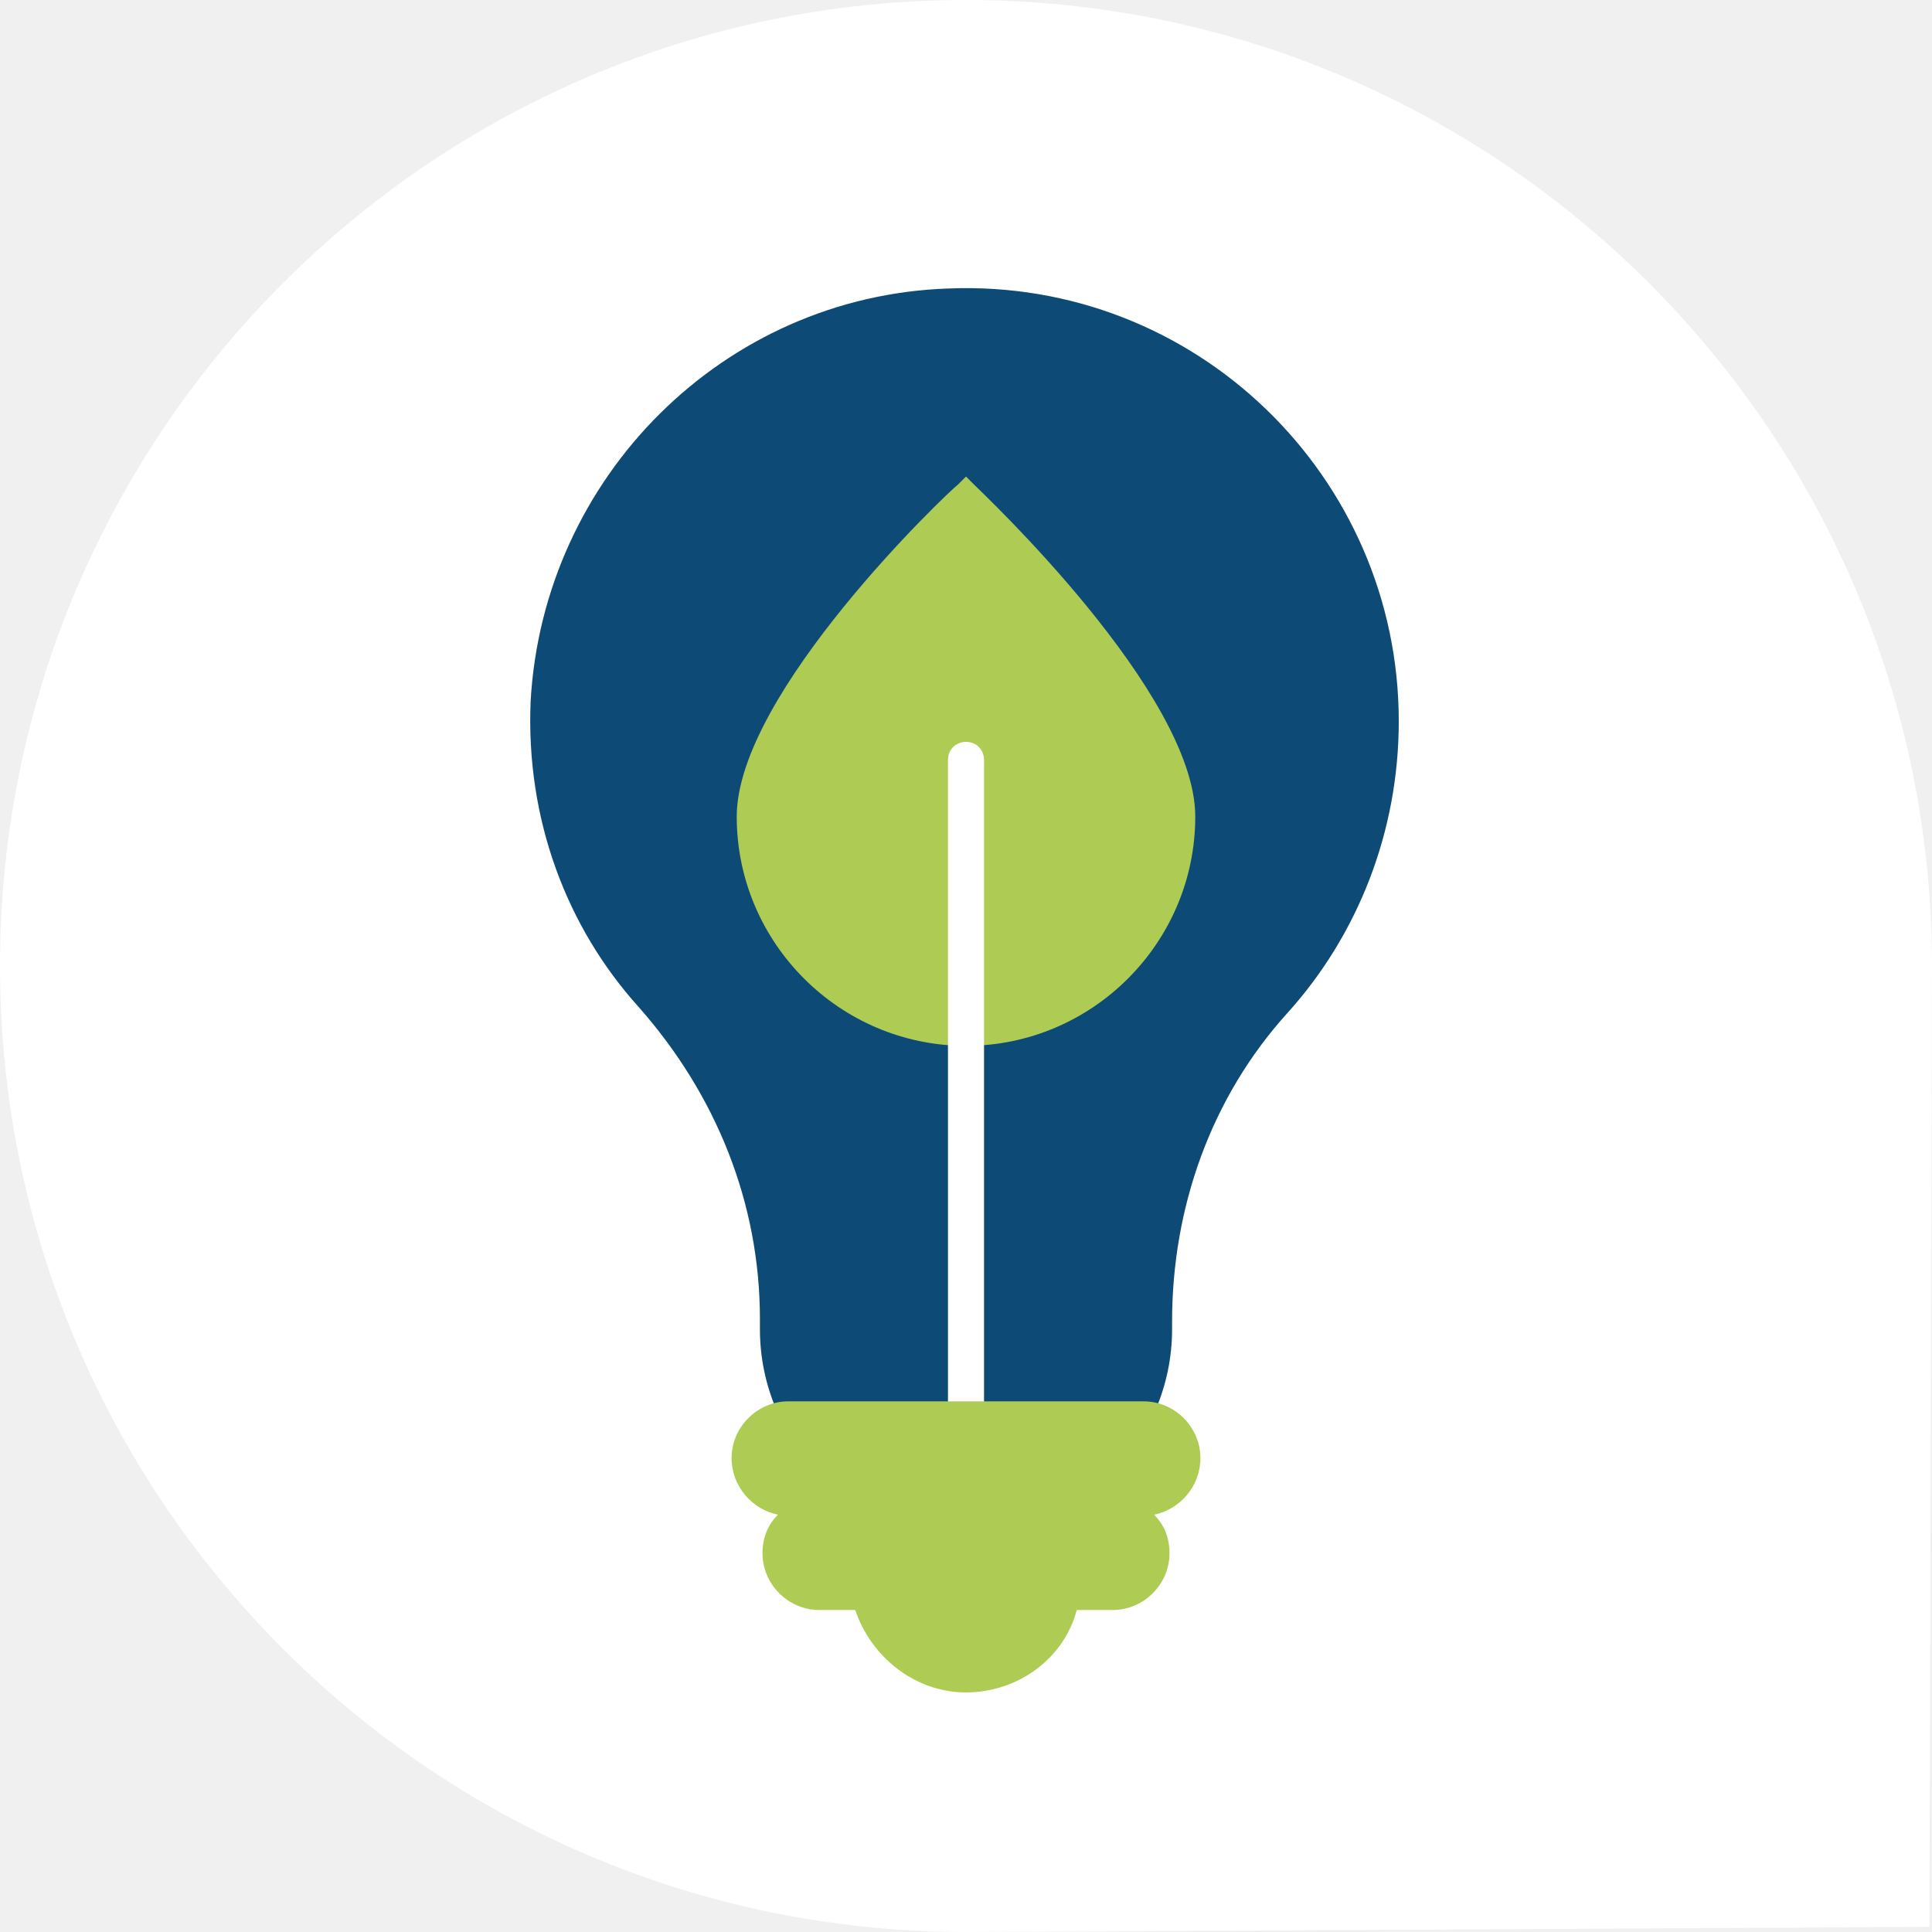
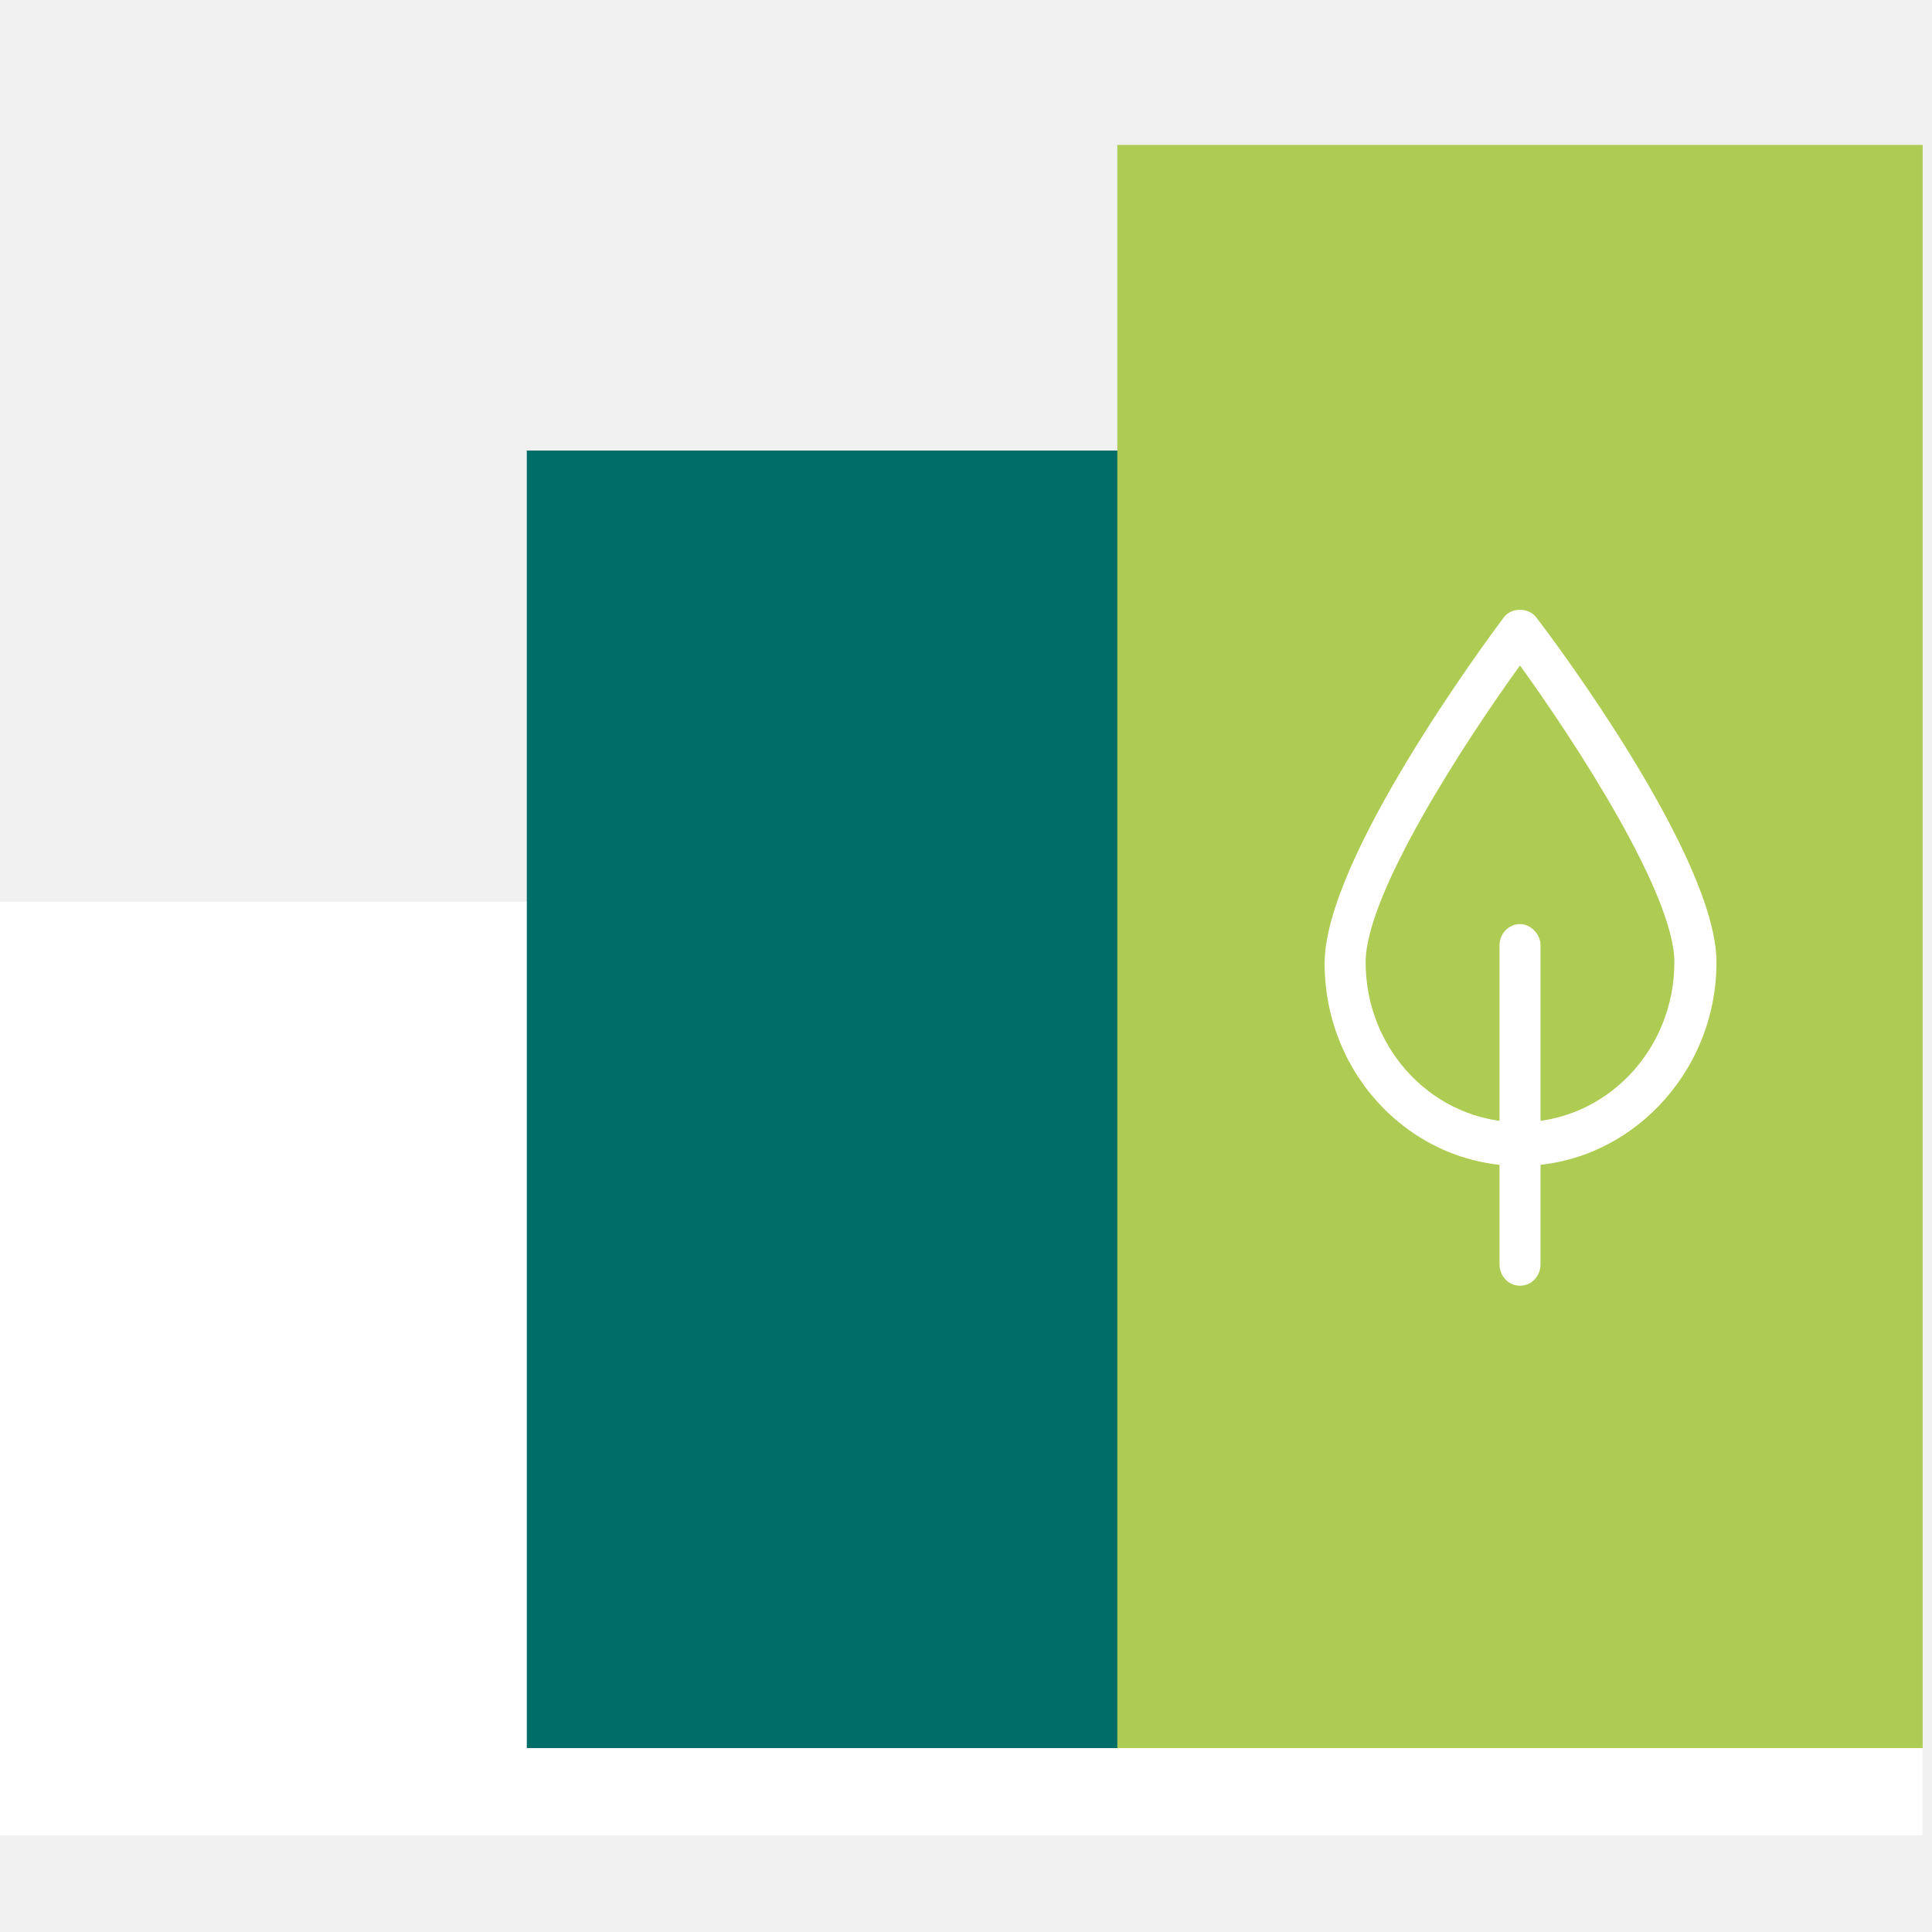
- <svg xmlns="http://www.w3.org/2000/svg" width="40" height="40" viewBox="0 0 75 75" fill="none">
-   <g clip-path="url(#clip0_1311_9654)">
-     <path d="M75 37.5C75 16.8 58.2 0 37.5 0C16.8 0 0 16.8 0 37.5C0 58.2 16.8 75 37.5 75C38.7 75 74.9 74.8 74.9 74.8C74.9 74.8 75 38.5 75 37.5Z" fill="white" />
-     <path d="M54.3 28C54.3 18.5 46.4 10.8 36.8 11.2C28.1 11.5 21.1 18.5 20.6 27.2C20.4 31.8 22 36 24.8 39.1C27.8 42.5 29.5 46.7 29.5 51.2V51.6C29.5 56 33.1 59.6 37.5 59.6C41.9 59.6 45.5 56 45.5 51.6V51.3C45.5 46.9 47 42.6 50 39.3C52.7 36.3 54.3 32.3 54.3 28Z" fill="#0D4B76" />
-     <path d="M37.8 18.8L37.5 18.5L37.2 18.8C36.8 19.1 28.6 26.9 28.6 31.7C28.6 36.6 32.6 40.6 37.5 40.6C42.4 40.6 46.4 36.6 46.4 31.7C46.4 26.9 38.1 19.1 37.8 18.8Z" fill="#AECC53" />
-     <path d="M37.5 57.9C37.1 57.9 36.8 57.6 36.8 57.2V29.5C36.8 29.1 37.1 28.8 37.5 28.8C37.9 28.8 38.2 29.1 38.2 29.5V57.3C38.2 57.7 37.9 57.9 37.5 57.9Z" fill="white" />
-     <path d="M44.4 54.4H30.6C29.4 54.4 28.4 55.4 28.4 56.6C28.4 57.7 29.2 58.6 30.2 58.8C29.8 59.2 29.6 59.7 29.6 60.3C29.6 61.5 30.6 62.5 31.8 62.5H33.2C33.8 64.3 35.5 65.7 37.5 65.7C39.5 65.7 41.3 64.4 41.8 62.5H43.2C44.4 62.5 45.4 61.5 45.4 60.3C45.4 59.7 45.2 59.2 44.8 58.8C45.8 58.6 46.6 57.7 46.6 56.6C46.6 55.4 45.6 54.4 44.4 54.4Z" fill="#AECC53" />
+ <svg xmlns="http://www.w3.org/2000/svg" width="40" height="40" viewBox="0 0 40 40" fill="none">
+   <g clip-path="url(#clip0_1417_359)">
+     <path d="M16.674 18.669H0V38H16.674V18.669Z" fill="white" />
+     <path d="M27.581 9.328H10.907V38H27.581V9.328Z" fill="#006D68" />
+     <path d="M39.807 3H23.133V38H39.807V3Z" fill="#AECC53" />
+     <path d="M39.807 36.192H0V38H39.807V36.192Z" fill="white" />
+     <path d="M31.47 24.139C29.235 24.139 27.425 22.262 27.425 19.944C27.425 17.788 30.755 13.291 31.135 12.781C31.291 12.573 31.649 12.573 31.805 12.781C32.185 13.268 35.538 17.765 35.538 19.921C35.538 22.238 33.705 24.139 31.47 24.139ZM31.47 13.778C30.33 15.354 28.274 18.507 28.274 19.921C28.274 21.752 29.704 23.235 31.47 23.235C33.236 23.235 34.666 21.752 34.666 19.921C34.666 18.507 32.61 15.354 31.47 13.778Z" fill="white" />
+     <path d="M31.47 26.619C31.224 26.619 31.046 26.411 31.046 26.179V19.573C31.046 19.318 31.247 19.132 31.47 19.132C31.694 19.132 31.895 19.341 31.895 19.573V26.179C31.895 26.411 31.716 26.619 31.47 26.619Z" fill="white" />
  </g>
  <defs>
-     <clipPath id="clip0_1311_9654">
-       <rect width="75" height="75" fill="white" />
+     <clipPath id="clip0_1417_359">
+       <rect width="40" height="35" fill="white" transform="translate(0 3)" />
    </clipPath>
  </defs>
</svg>
